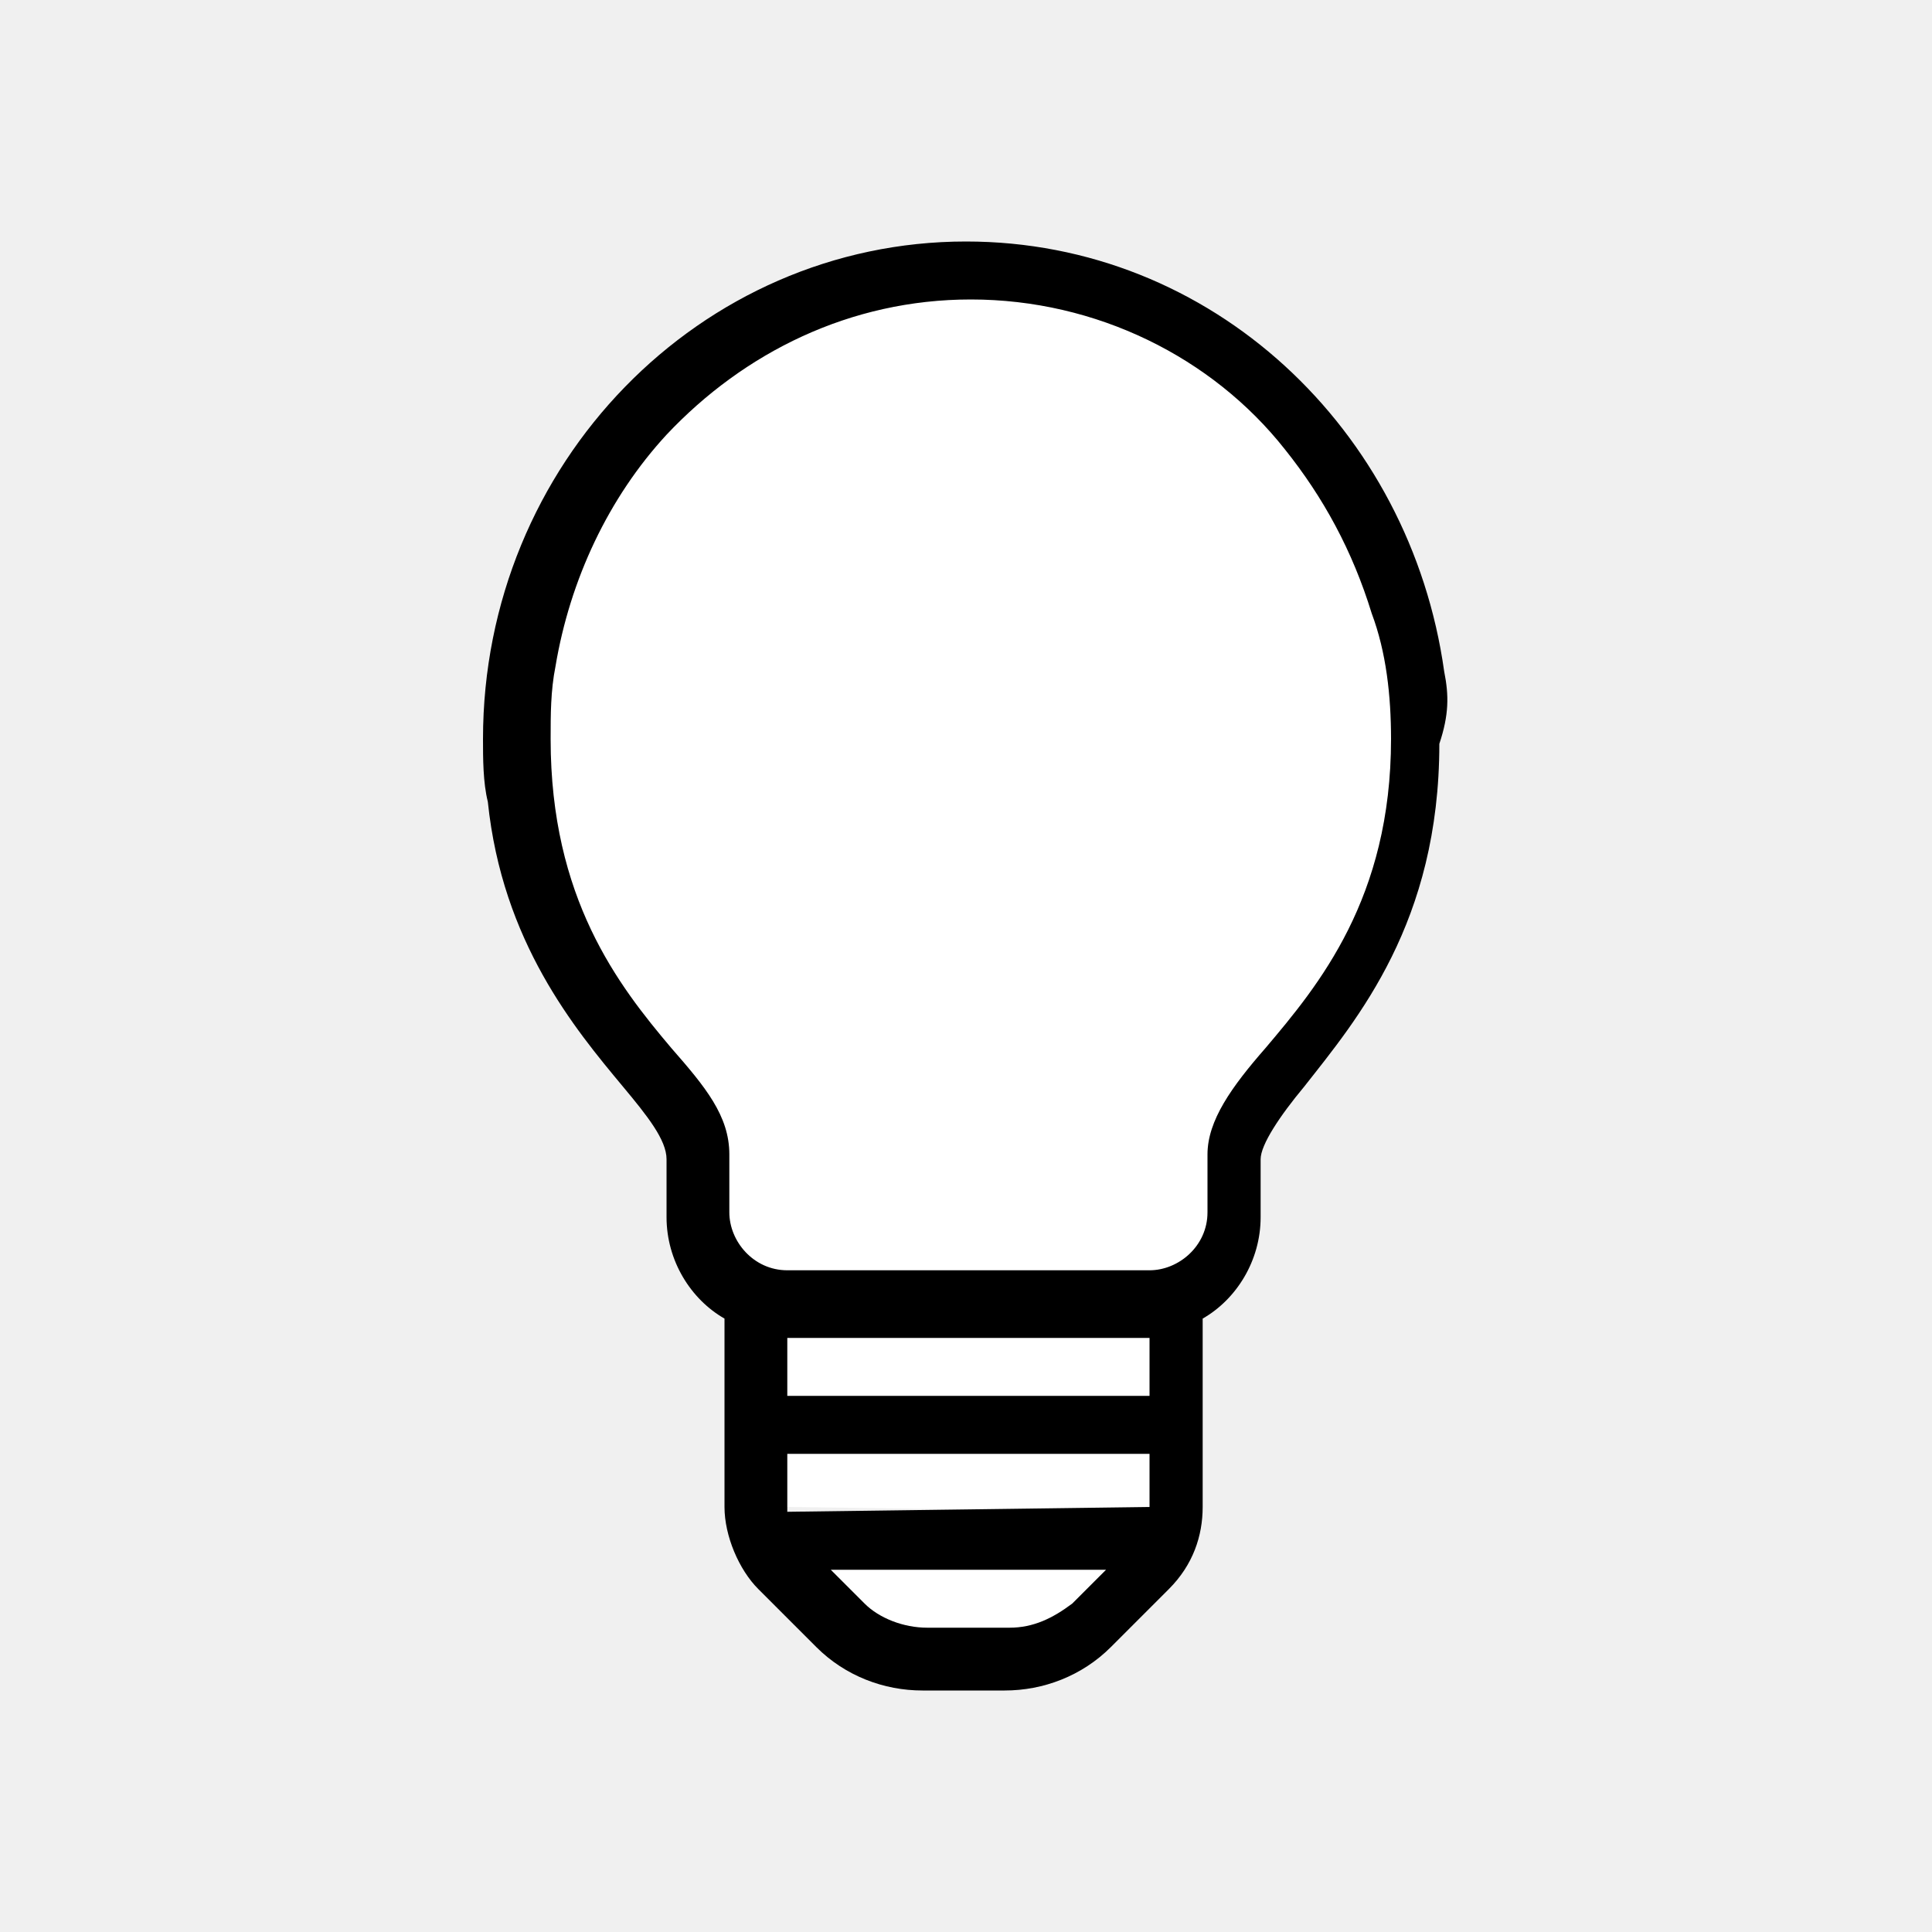
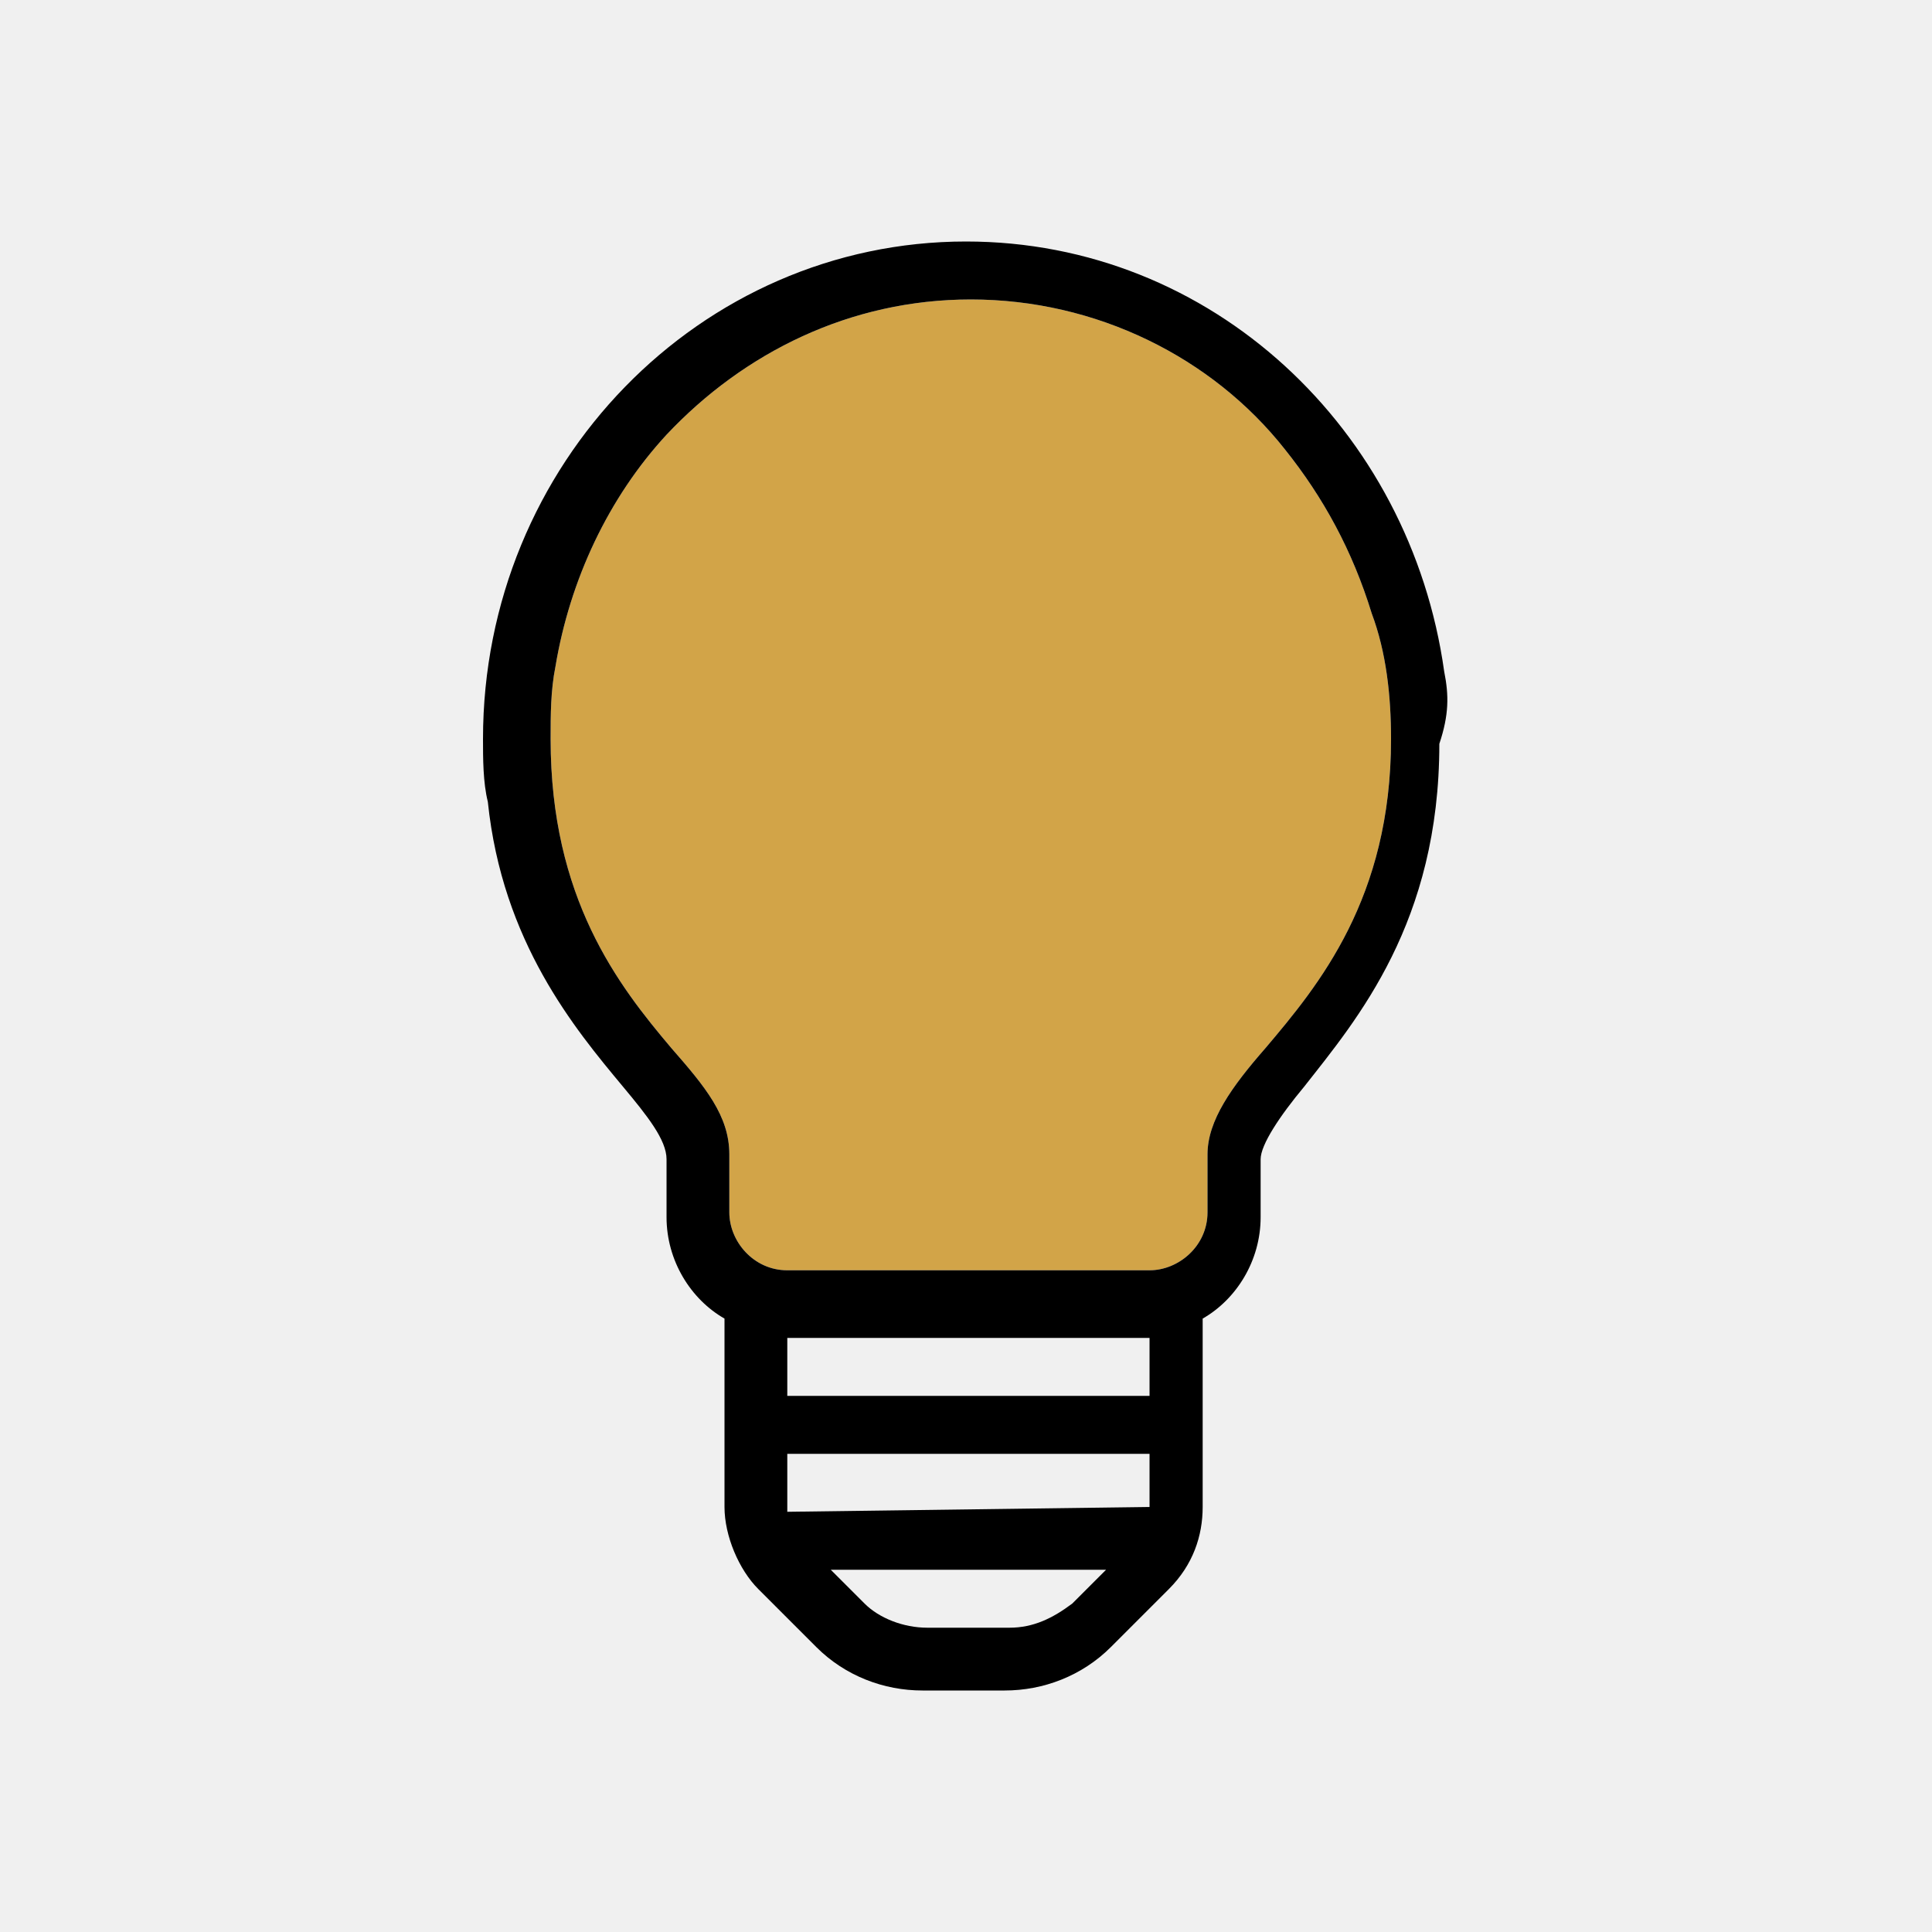
<svg xmlns="http://www.w3.org/2000/svg" version="1.1" id="Capa_1" x="0px" y="0px" viewBox="0 0 40 40" style="enable-background:new 0 0 40 40;" xml:space="preserve">
  <style type="text/css">
- 	.st0{fill:#FFFFFF;}
+ 	.st0{fill:#D2A448;}
</style>
  <g>
-     <path class="st0" d="M17.9,33.2c0.3,0.3,0.8,0.5,1.3,0.5h1.7c0.5,0,0.9-0.2,1.3-0.5l0.7-0.7h-5.7L17.9,33.2z" />
-     <path class="st0" d="M16.3,31.2C16.3,31.2,16.3,31.2,16.3,31.2l7.4,0.1l0.1-0.1v-1.1h-7.5V31.2z" />
    <path class="st0" d="M26.6,9.3c-1.5-1.9-3.9-3.1-6.5-3.1c-2.5,0-4.7,1.1-6.3,2.8c-1.2,1.3-2,3-2.3,4.8c-0.1,0.5-0.1,1-0.1,1.5   c0,3.3,1.4,5.1,2.5,6.4c0.7,0.8,1.2,1.4,1.2,2.2v1.2c0,0.6,0.5,1.2,1.2,1.2h7.5c0.6,0,1.2-0.5,1.2-1.2v-1.2c0-0.7,0.5-1.4,1.2-2.2   c1.1-1.3,2.6-3.1,2.6-6.4c0-0.9-0.1-1.8-0.4-2.6C28,11.4,27.4,10.3,26.6,9.3z" />
-     <rect x="16.3" y="27.7" class="st0" width="7.5" height="1.2" />
    <path d="M29.9,13.9C29.2,8.9,25.1,5,20,5c-5.5,0-10,4.6-10,10.3c0,0.4,0,0.9,0.1,1.3c0.3,2.9,1.8,4.7,2.8,5.9   c0.5,0.6,0.9,1.1,0.9,1.5v1.2c0,0.9,0.5,1.7,1.2,2.1v3.9c0,0.6,0.3,1.3,0.7,1.7l1.2,1.2c0.6,0.6,1.4,0.9,2.2,0.9h1.7   c0.8,0,1.6-0.3,2.2-0.9l1.2-1.2c0.5-0.5,0.7-1.1,0.7-1.7v-3.9c0.7-0.4,1.2-1.2,1.2-2.1V24c0-0.3,0.4-0.9,0.9-1.5   c1.1-1.4,2.8-3.4,2.8-7.1C30,14.8,30,14.4,29.9,13.9z M22.2,33.2c-0.4,0.3-0.8,0.5-1.3,0.5h-1.7c-0.5,0-1-0.2-1.3-0.5l-0.7-0.7h5.7   L22.2,33.2z M23.8,31.2L23.8,31.2l-7.5,0.1c0-0.1,0-0.1,0-0.1v-1.1h7.5V31.2z M23.8,28.9h-7.5v-1.2h7.5V28.9z M26.2,21.7   c-0.7,0.8-1.2,1.5-1.2,2.2v1.2c0,0.7-0.6,1.2-1.2,1.2h-7.5c-0.7,0-1.2-0.6-1.2-1.2v-1.2c0-0.8-0.5-1.4-1.2-2.2   c-1.1-1.3-2.5-3.1-2.5-6.4c0-0.5,0-1,0.1-1.5c0.3-1.8,1.1-3.5,2.3-4.8c1.6-1.7,3.8-2.8,6.3-2.8c2.6,0,5,1.2,6.5,3.1   c0.8,1,1.4,2.1,1.8,3.4c0.3,0.8,0.4,1.7,0.4,2.6C28.8,18.6,27.3,20.4,26.2,21.7z" />
  </g>
</svg>
